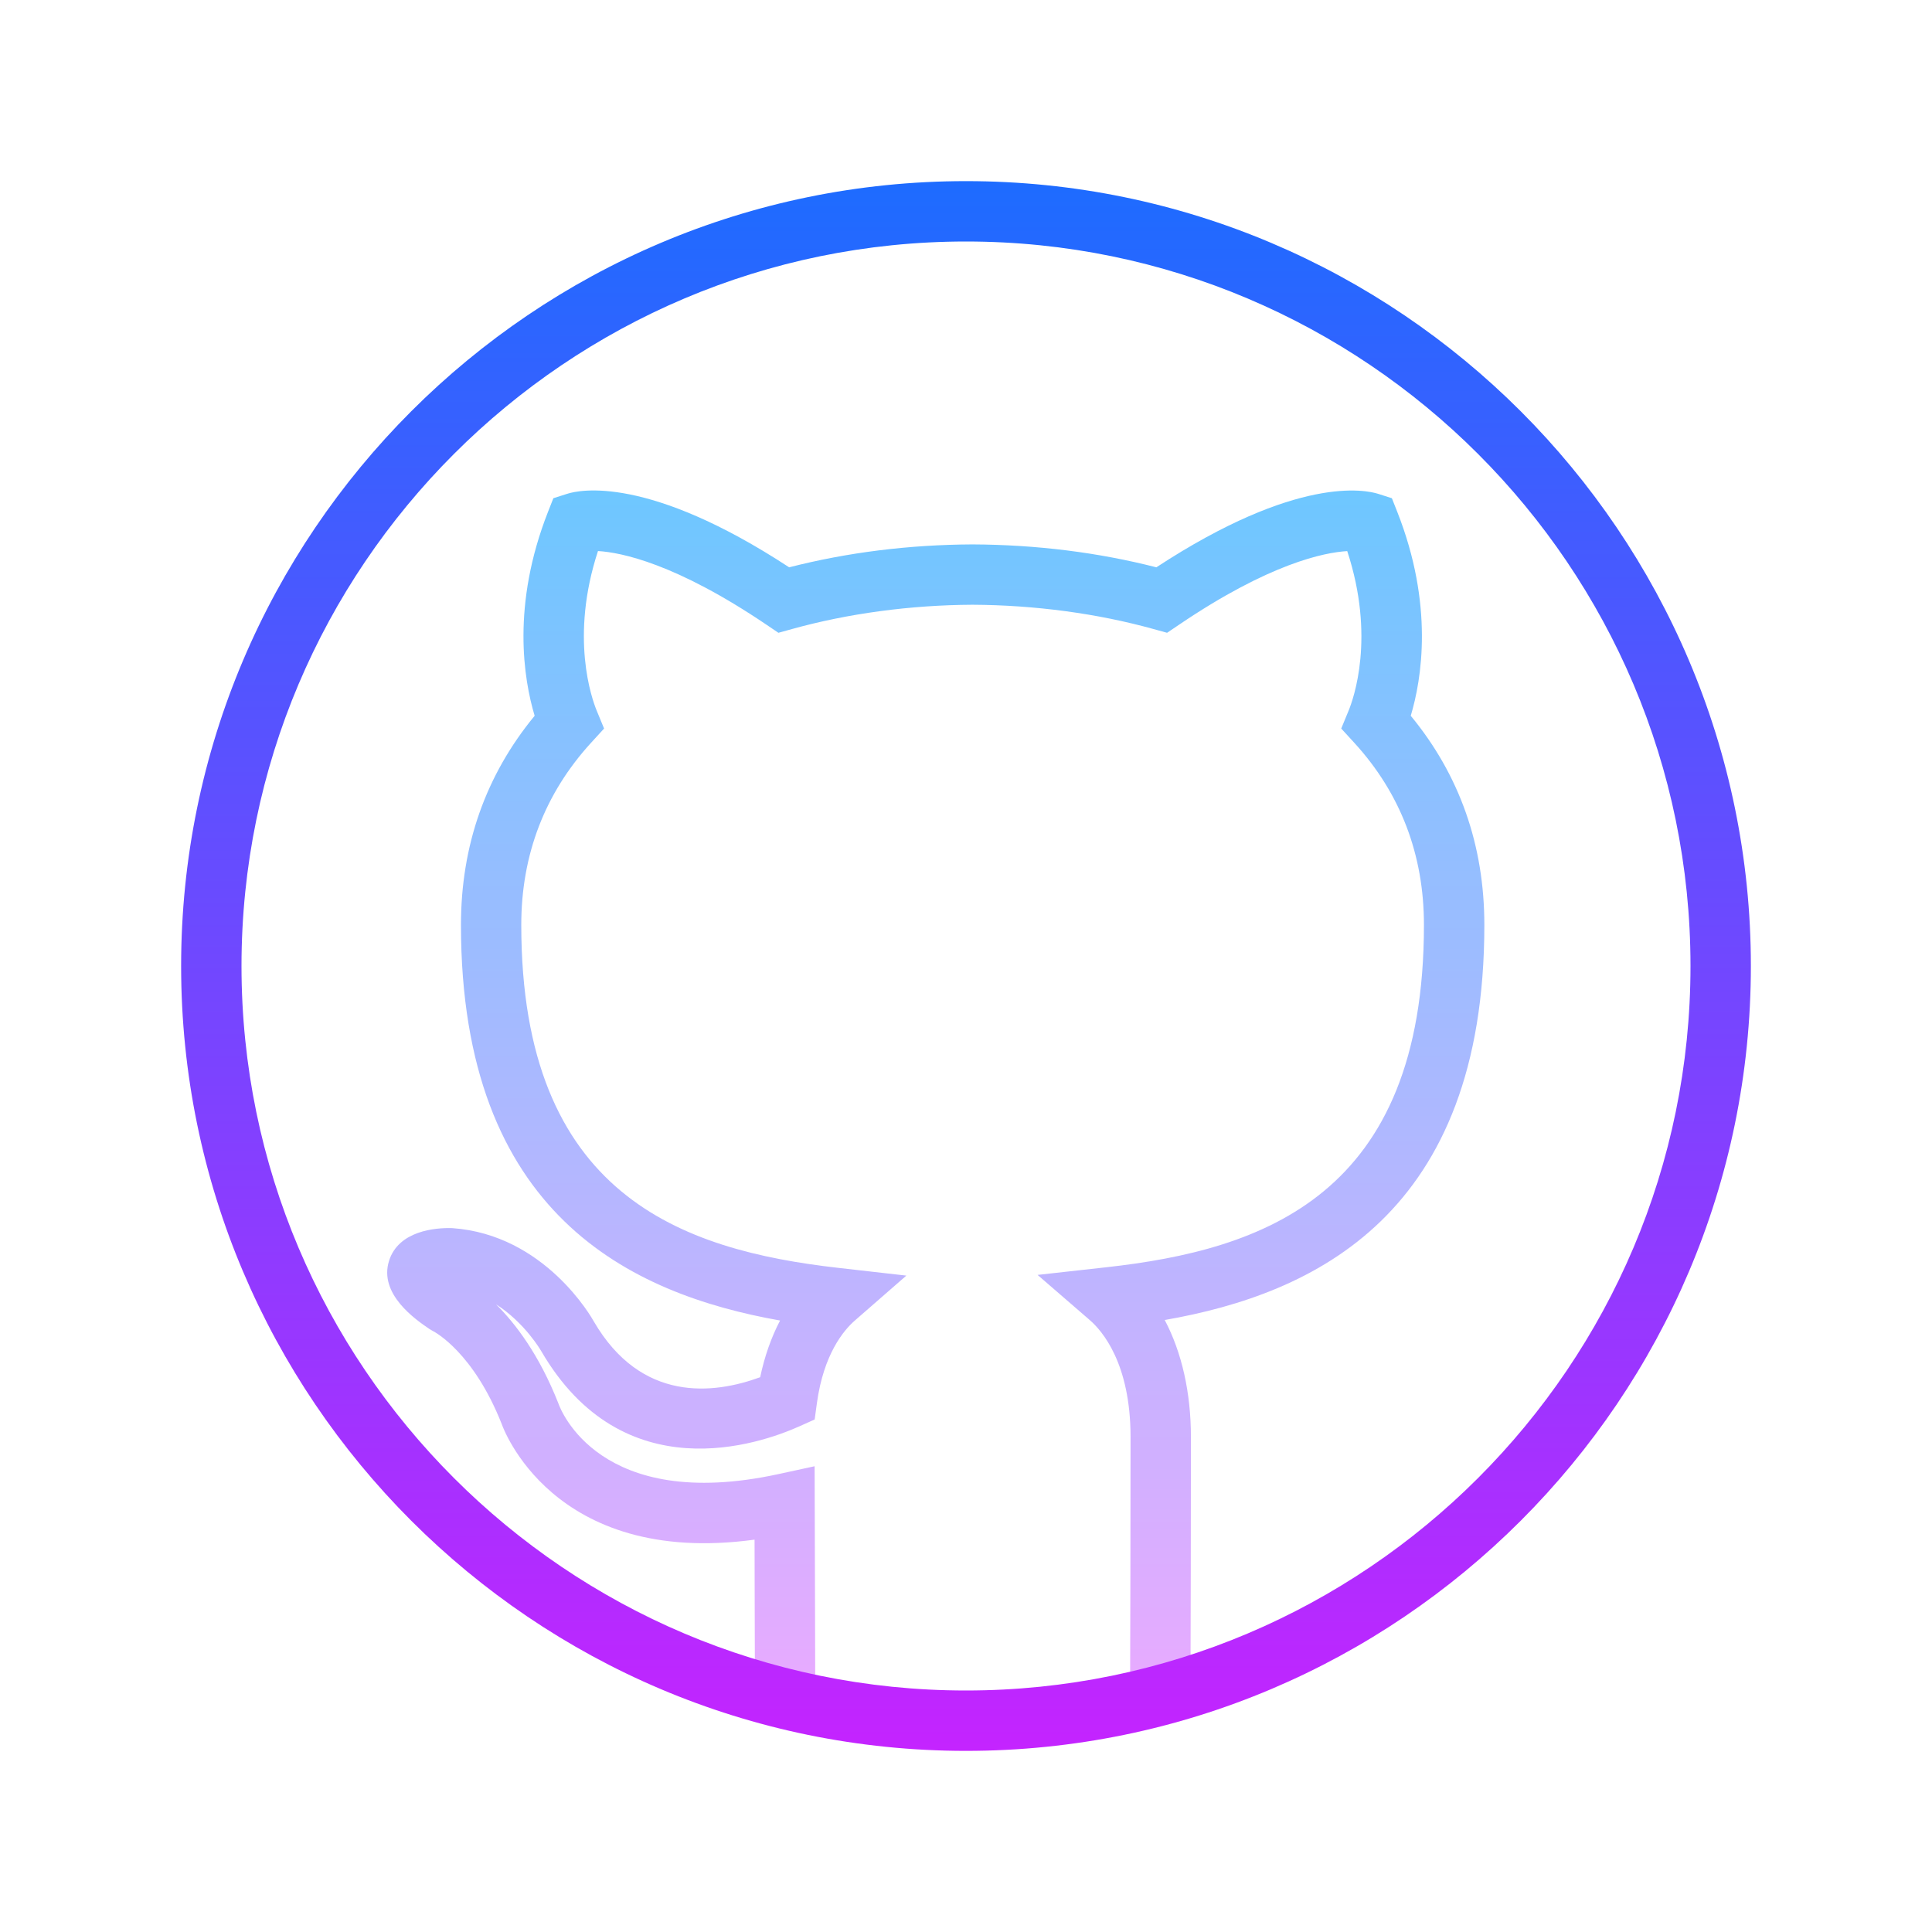
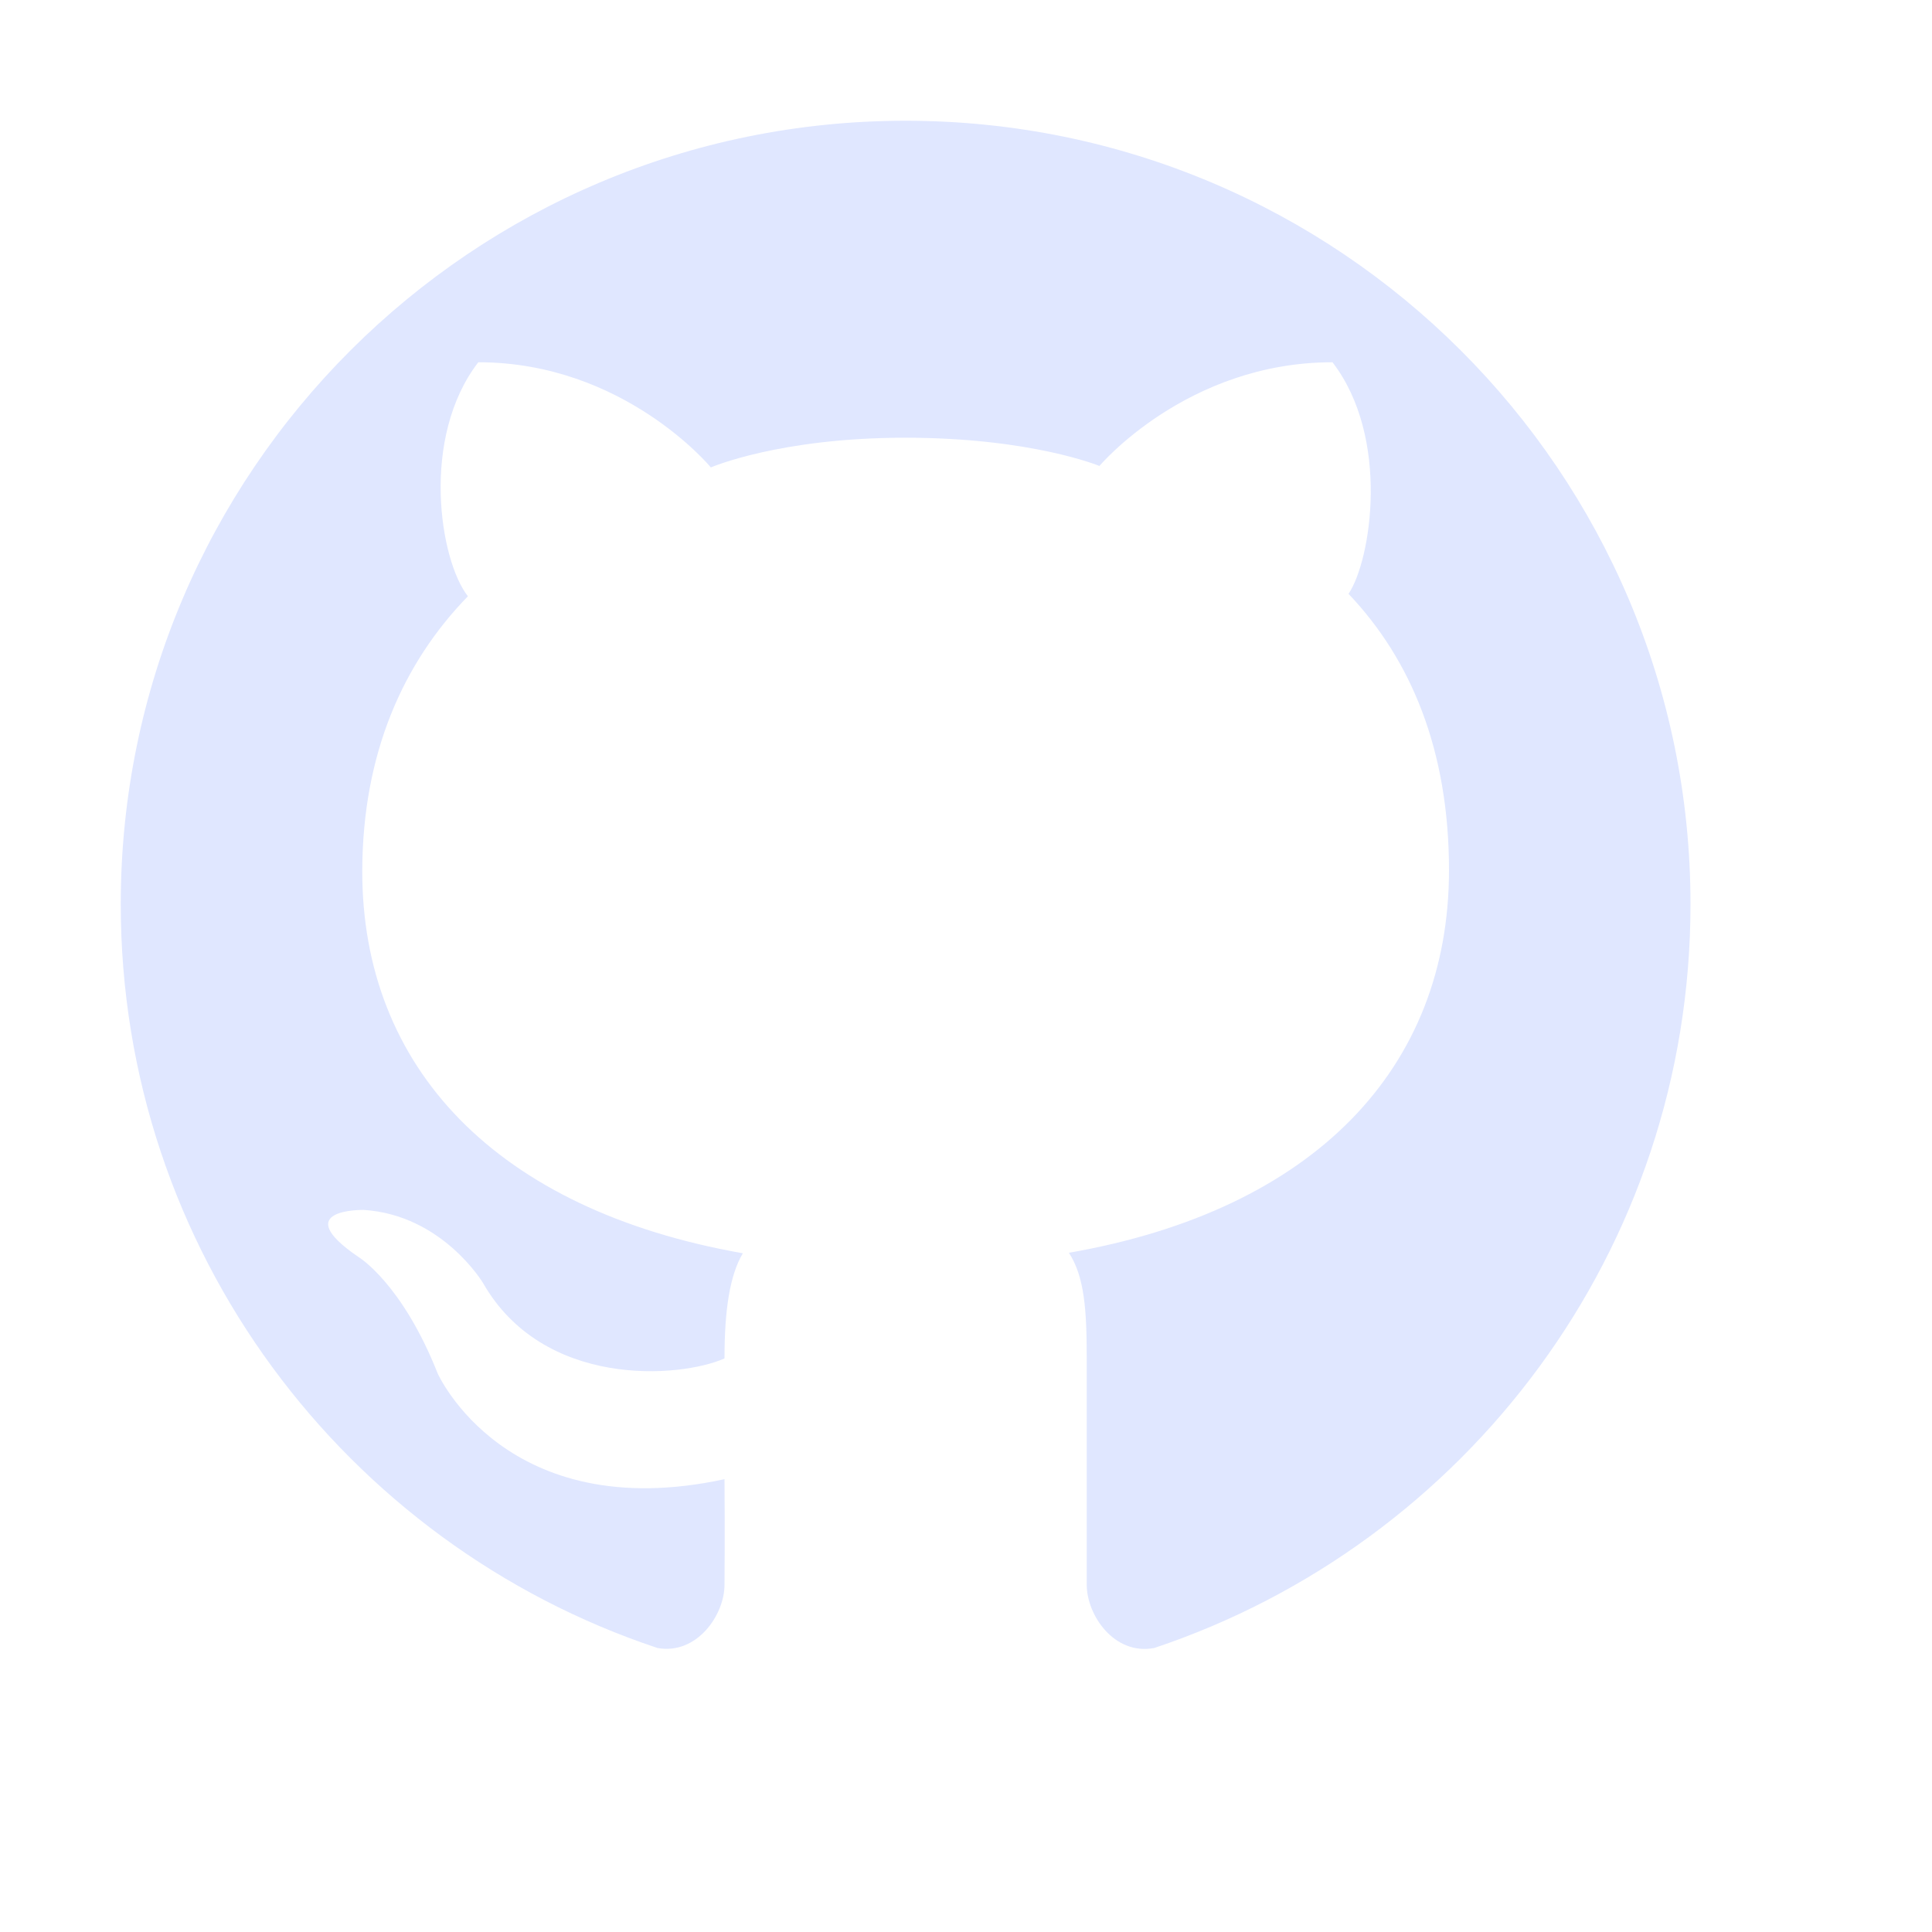
- <svg xmlns="http://www.w3.org/2000/svg" viewBox="0 0 64 64" width="28px" height="28px">
-   <linearGradient id="KpzH_ttTMIjq8dhx1zD2pa" x1="30.999" x2="30.999" y1="16" y2="55.342" gradientUnits="userSpaceOnUse" spreadMethod="reflect">
-     <stop offset="0" stop-color="#6dc7ff" />
-     <stop offset="1" stop-color="#e6abff" />
-   </linearGradient>
-   <path fill="url(#KpzH_ttTMIjq8dhx1zD2pa)" d="M25.008,56.007c-0.003-0.368-0.006-1.962-0.009-3.454l-0.003-1.55 c-6.729,0.915-8.358-3.78-8.376-3.83c-0.934-2.368-2.211-3.045-2.266-3.073l-0.124-0.072c-0.463-0.316-1.691-1.157-1.342-2.263 c0.315-0.997,1.536-1.1,2.091-1.082c3.074,0.215,4.63,2.978,4.694,3.095c1.569,2.689,3.964,2.411,5.509,1.844 c0.144-0.688,0.367-1.32,0.659-1.878C20.885,42.865,15.27,40.229,15.27,30.64c0-2.633,0.82-4.96,2.441-6.929 c-0.362-1.206-0.774-3.666,0.446-6.765l0.174-0.442l0.452-0.144c0.416-0.137,2.688-0.624,7.359,2.433 c1.928-0.494,3.969-0.749,6.074-0.759c2.115,0.01,4.158,0.265,6.09,0.759c4.667-3.058,6.934-2.565,7.351-2.433l0.451,0.145 l0.174,0.44c1.225,3.098,0.813,5.559,0.451,6.766c1.618,1.963,2.438,4.291,2.438,6.929c0,9.591-5.621,12.219-10.588,13.087 c0.563,1.065,0.868,2.402,0.868,3.878c0,1.683-0.007,7.204-0.015,8.402l-2-0.014c0.008-1.196,0.015-6.708,0.015-8.389 c0-2.442-0.943-3.522-1.35-3.874l-1.73-1.497l2.274-0.253c5.205-0.578,10.525-2.379,10.525-11.341c0-2.33-0.777-4.361-2.31-6.036 l-0.43-0.469l0.242-0.587c0.166-0.401,0.894-2.442-0.043-5.291c-0.758,0.045-2.568,0.402-5.584,2.447l-0.384,0.259l-0.445-0.123 c-1.863-0.518-3.938-0.796-6.001-0.806c-2.052,0.01-4.124,0.288-5.984,0.806l-0.445,0.123l-0.383-0.259 c-3.019-2.044-4.833-2.404-5.594-2.449c-0.935,2.851-0.206,4.892-0.04,5.293l0.242,0.587l-0.429,0.469 c-1.536,1.681-2.314,3.712-2.314,6.036c0,8.958,5.31,10.77,10.504,11.361l2.252,0.256l-1.708,1.49 c-0.372,0.325-1.03,1.112-1.254,2.727l-0.075,0.549l-0.506,0.227c-1.321,0.592-5.839,2.162-8.548-2.485 c-0.015-0.025-0.544-0.945-1.502-1.557c0.646,0.639,1.433,1.673,2.068,3.287c0.066,0.19,1.357,3.622,7.28,2.339l1.206-0.262 l0.012,3.978c0.003,1.487,0.006,3.076,0.009,3.444L25.008,56.007z" />
-   <linearGradient id="KpzH_ttTMIjq8dhx1zD2pb" x1="32" x2="32" y1="5" y2="59.167" gradientUnits="userSpaceOnUse" spreadMethod="reflect">
-     <stop offset="0" stop-color="#1a6dff" />
-     <stop offset="1" stop-color="#c822ff" />
-   </linearGradient>
-   <path fill="url(#KpzH_ttTMIjq8dhx1zD2pb)" d="M32,58C17.663,58,6,46.337,6,32S17.663,6,32,6s26,11.663,26,26S46.337,58,32,58z M32,8 C18.767,8,8,18.767,8,32s10.767,24,24,24s24-10.767,24-24S45.233,8,32,8z" />
+ <svg xmlns="http://www.w3.org/2000/svg" fill="#e0e7ff" viewBox="0 0 16 16" width="32px" height="32px">
+   <path d="M 7.5 1 C 3.91 1 1 3.906 1 7.488 C 1 10.355 2.863 12.789 5.445 13.648 C 5.77 13.707 6 13.375 6 13.125 C 6 12.973 6.004 12.789 6 12.25 C 4.191 12.641 3.625 11.375 3.625 11.375 C 3.328 10.625 2.969 10.41 2.969 10.41 C 2.379 10.008 3.012 10.02 3.012 10.02 C 3.664 10.062 4 10.625 4 10.625 C 4.5 11.5 5.629 11.414 6 11.25 C 6 10.852 6.043 10.562 6.152 10.379 C 4.109 10.02 2.996 8.84 3 7.207 C 3.004 6.242 3.336 5.492 3.875 4.938 C 3.641 4.641 3.48 3.625 3.961 3 C 5.168 3 5.887 3.871 5.887 3.871 C 5.887 3.871 6.453 3.625 7.496 3.625 C 8.543 3.625 9.105 3.859 9.105 3.859 C 9.105 3.859 9.828 3 11.035 3 C 11.516 3.625 11.355 4.641 11.168 4.918 C 11.684 5.461 12 6.211 12 7.207 C 12 8.84 10.891 10.02 8.852 10.375 C 8.98 10.57 9 10.844 9 11.25 C 9 12.117 9 12.91 9 13.125 C 9 13.375 9.227 13.711 9.559 13.648 C 12.141 12.785 14 10.355 14 7.488 C 14 3.906 11.09 1 7.5 1 Z" />
</svg>
